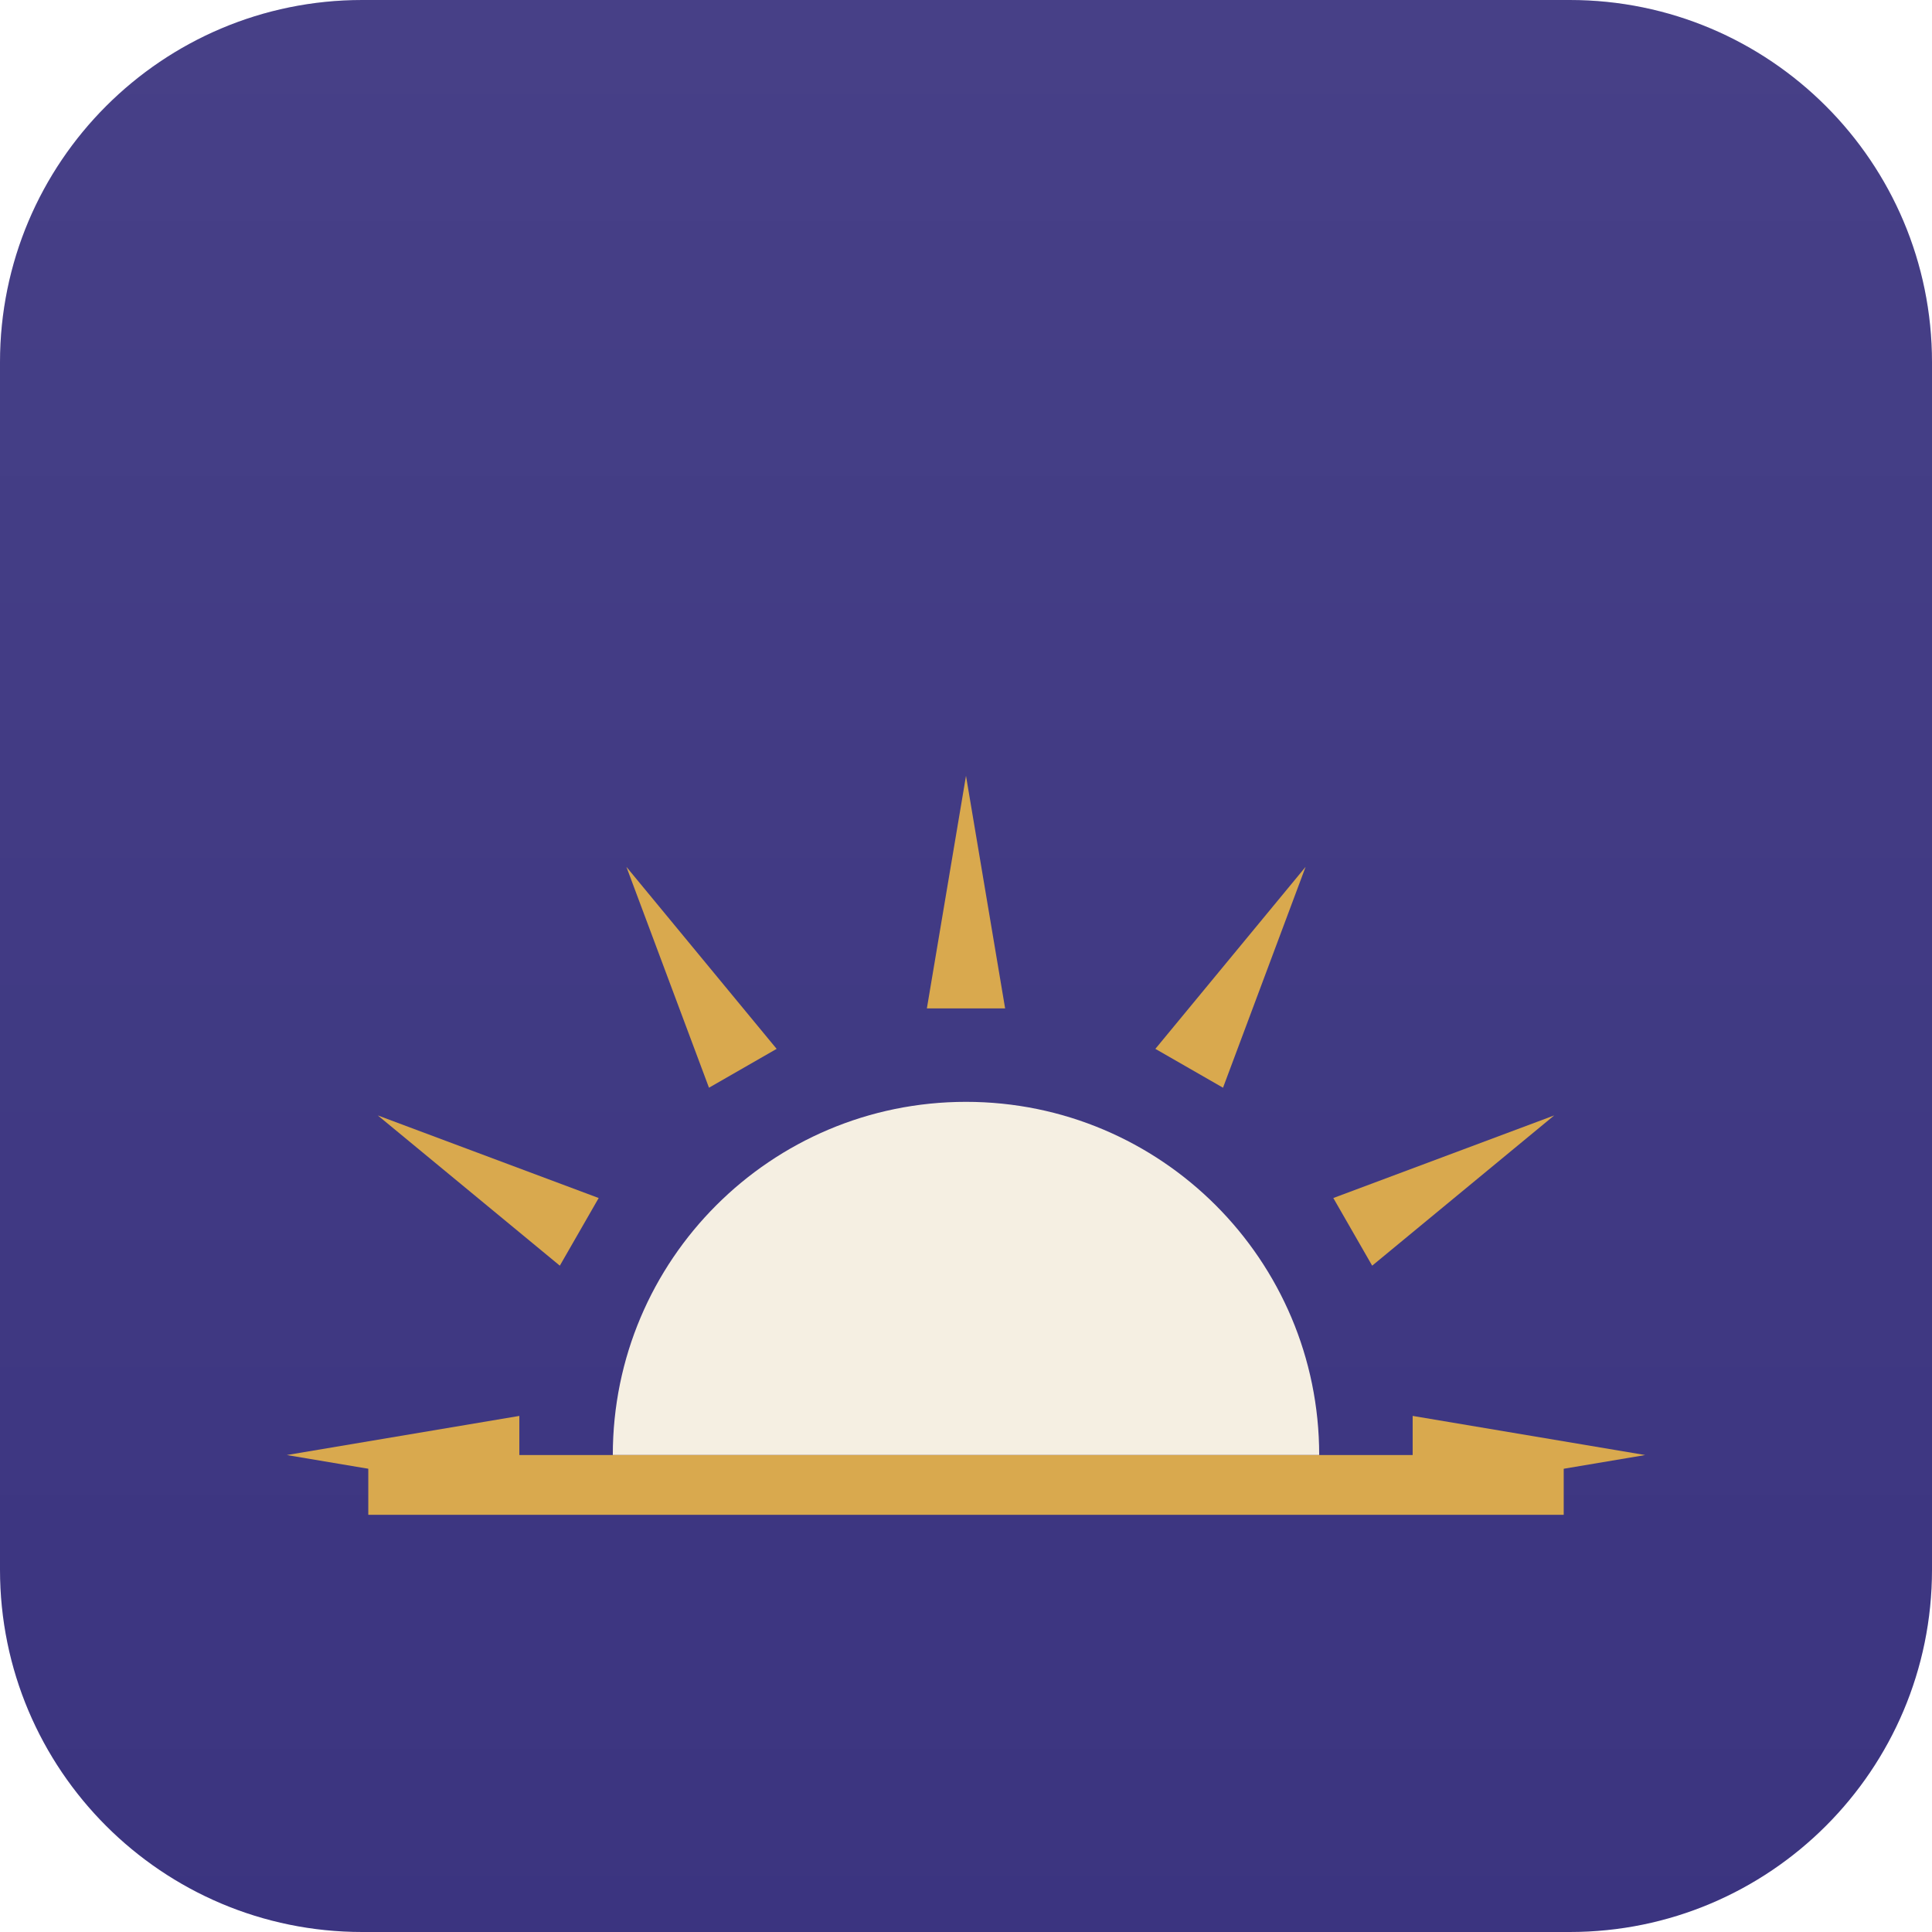
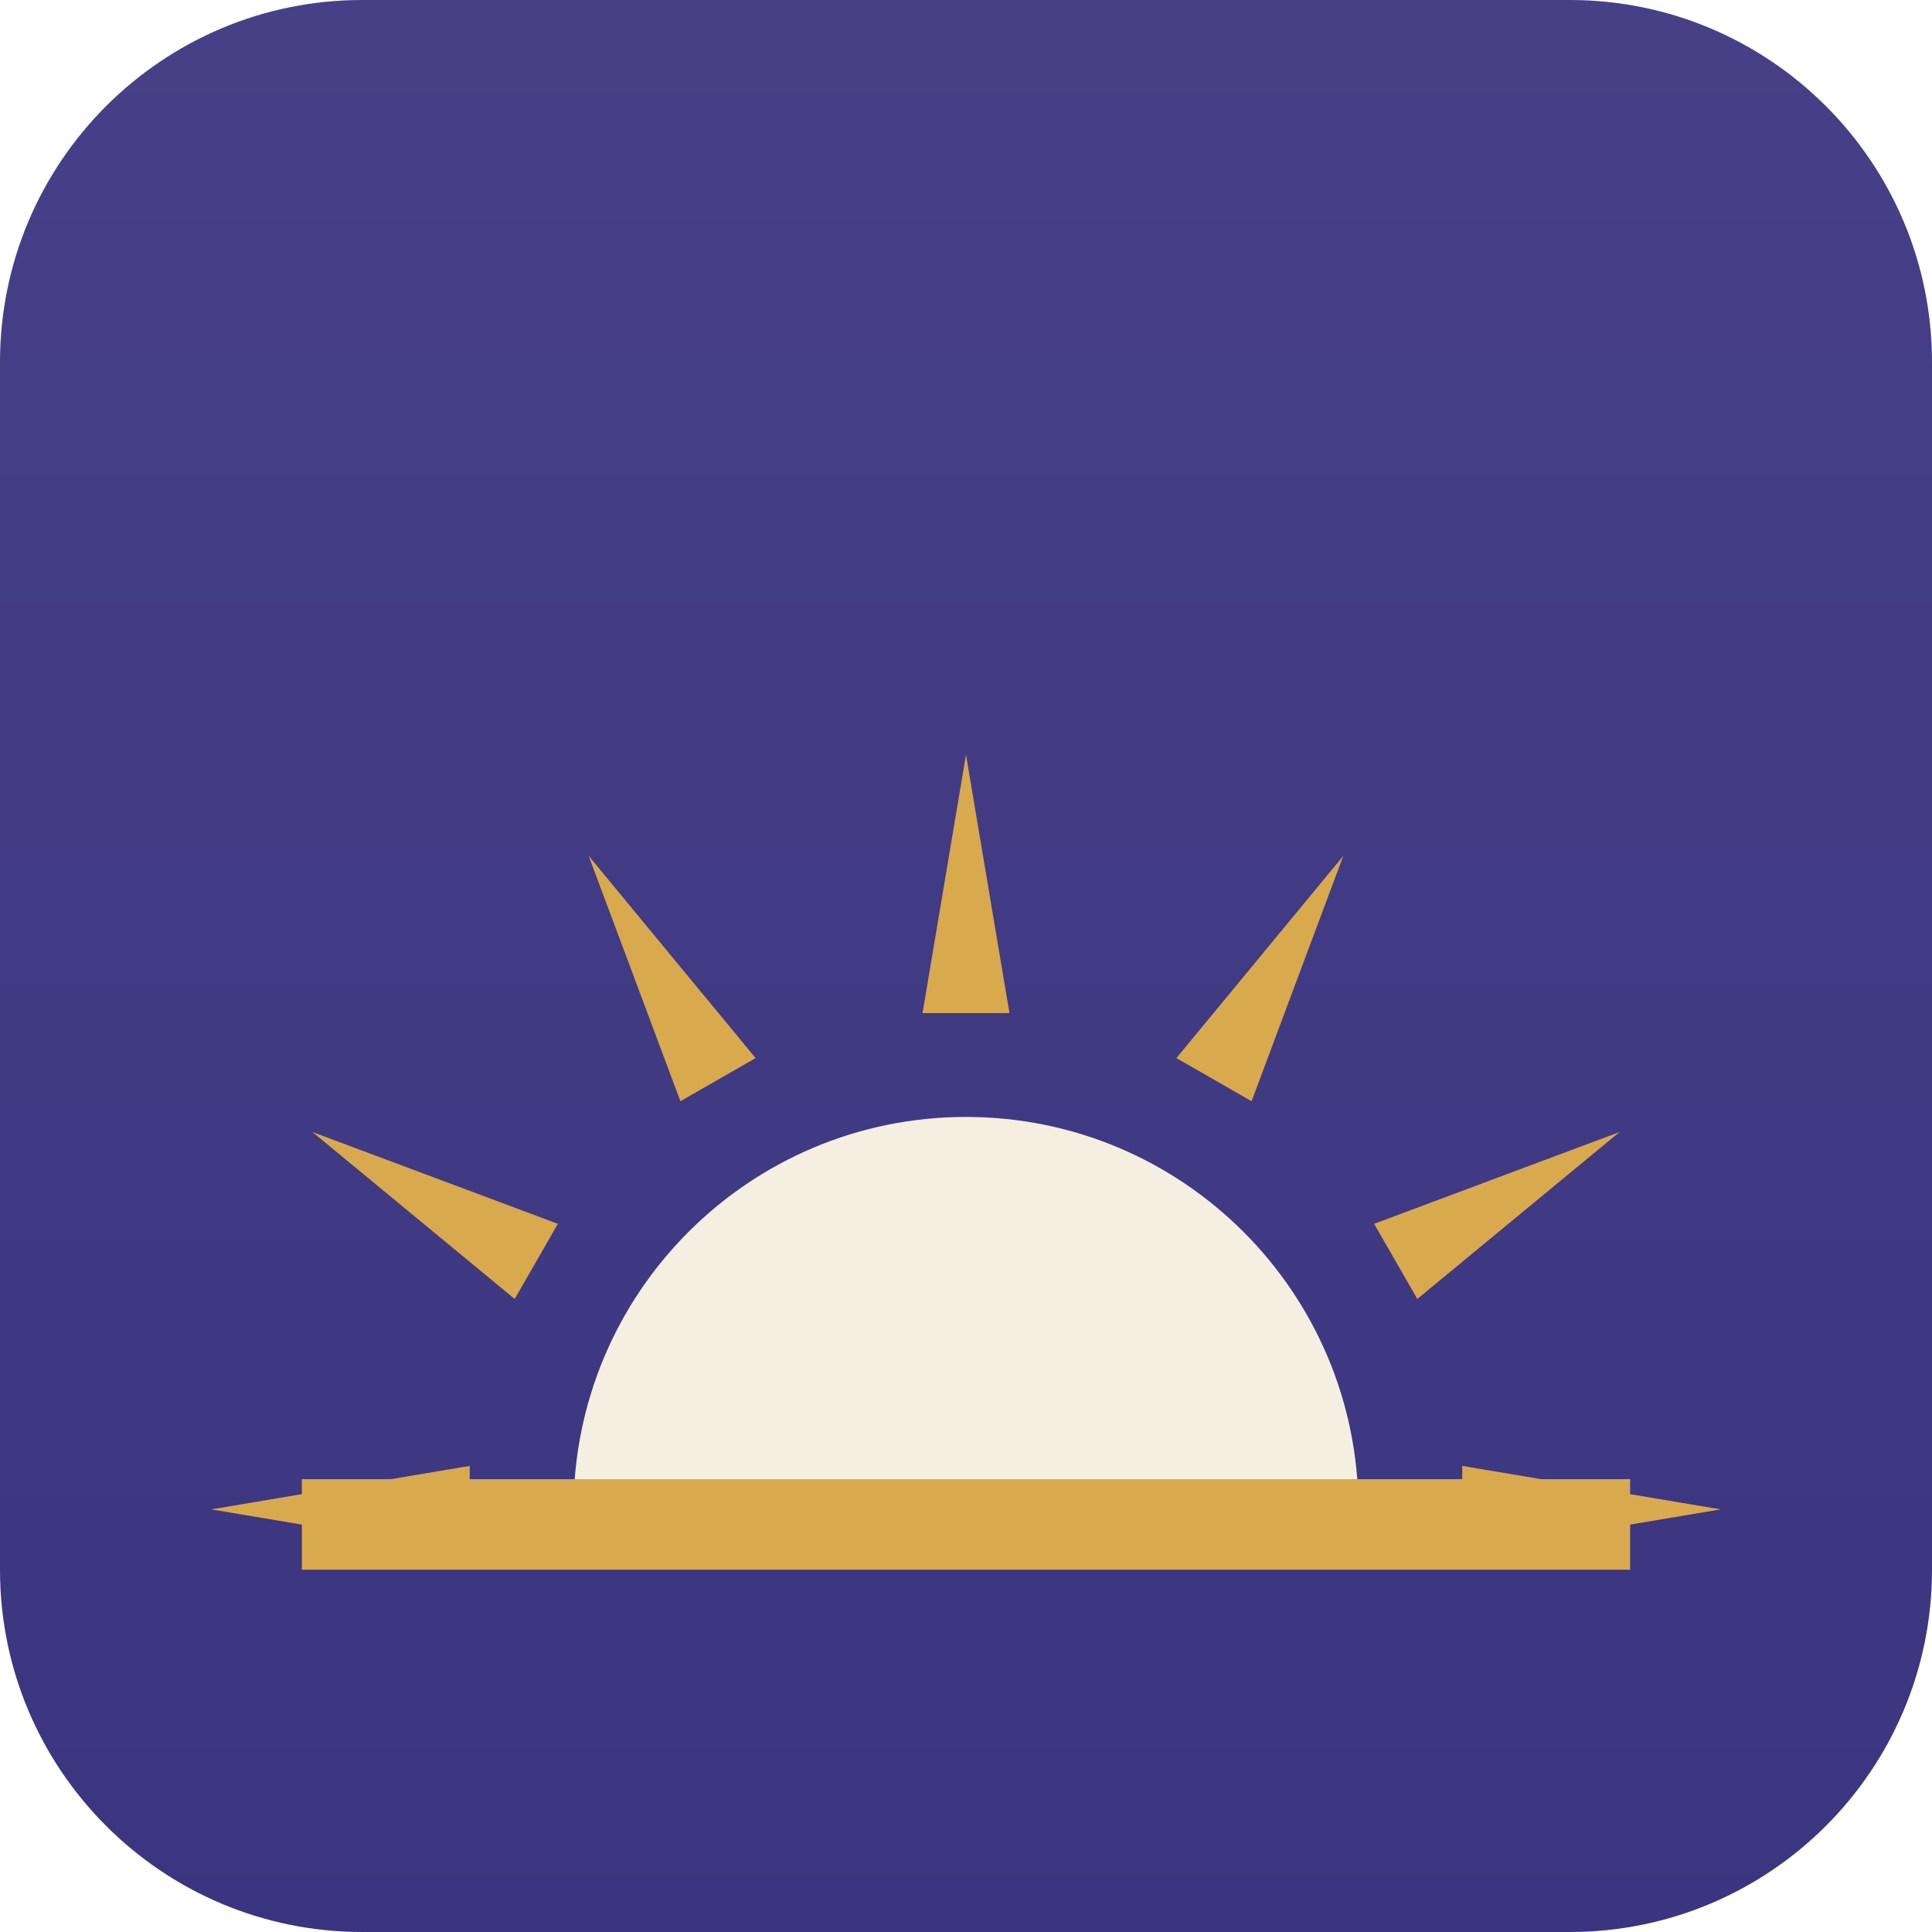
<svg xmlns="http://www.w3.org/2000/svg" viewBox="0 0 64 64">
  <defs>
    <linearGradient id="t" x1="0" y1="0" x2="0" y2="1">
      <stop offset="0" stop-color="#fff" stop-opacity=".06" />
      <stop offset="1" stop-color="#fff" stop-opacity="0" />
    </linearGradient>
  </defs>
  <rect width="64" height="64" rx="12" fill="#3B3480" />
  <rect width="64" height="64" rx="12" fill="url(#t)" />
-   <g transform="translate(32 32) scale(0.9) translate(-32 -32)">
+   <g transform="translate(32 32) scale(1) translate(-32 -32)">
    <path d="M19 50 A13 13 0 0 1 45 50 Z" fill="#F5EFE2" />
    <path d="M15.56 51.44 L7.00 50.00 L15.56 48.56 Z" fill="#D9A94E" />
    <path d="M17.05 43.03 L10.35 37.50 L18.48 40.54 Z" fill="#D9A94E" />
    <path d="M22.54 36.48 L19.50 28.35 L25.03 35.05 Z" fill="#D9A94E" />
    <path d="M30.56 33.56 L32.00 25.00 L33.44 33.56 Z" fill="#D9A94E" />
    <path d="M38.97 35.05 L44.50 28.35 L41.46 36.48 Z" fill="#D9A94E" />
    <path d="M45.52 40.54 L53.65 37.50 L46.95 43.03 Z" fill="#D9A94E" />
    <path d="M48.44 48.56 L57.00 50.00 L48.44 51.44 Z" fill="#D9A94E" />
-     <rect x="10" y="50" width="44" height="2.2" fill="#D9A94E" />
+     <rect x="10" y="49" width="44" height="3" fill="#D9A94E" />
  </g>
</svg>
